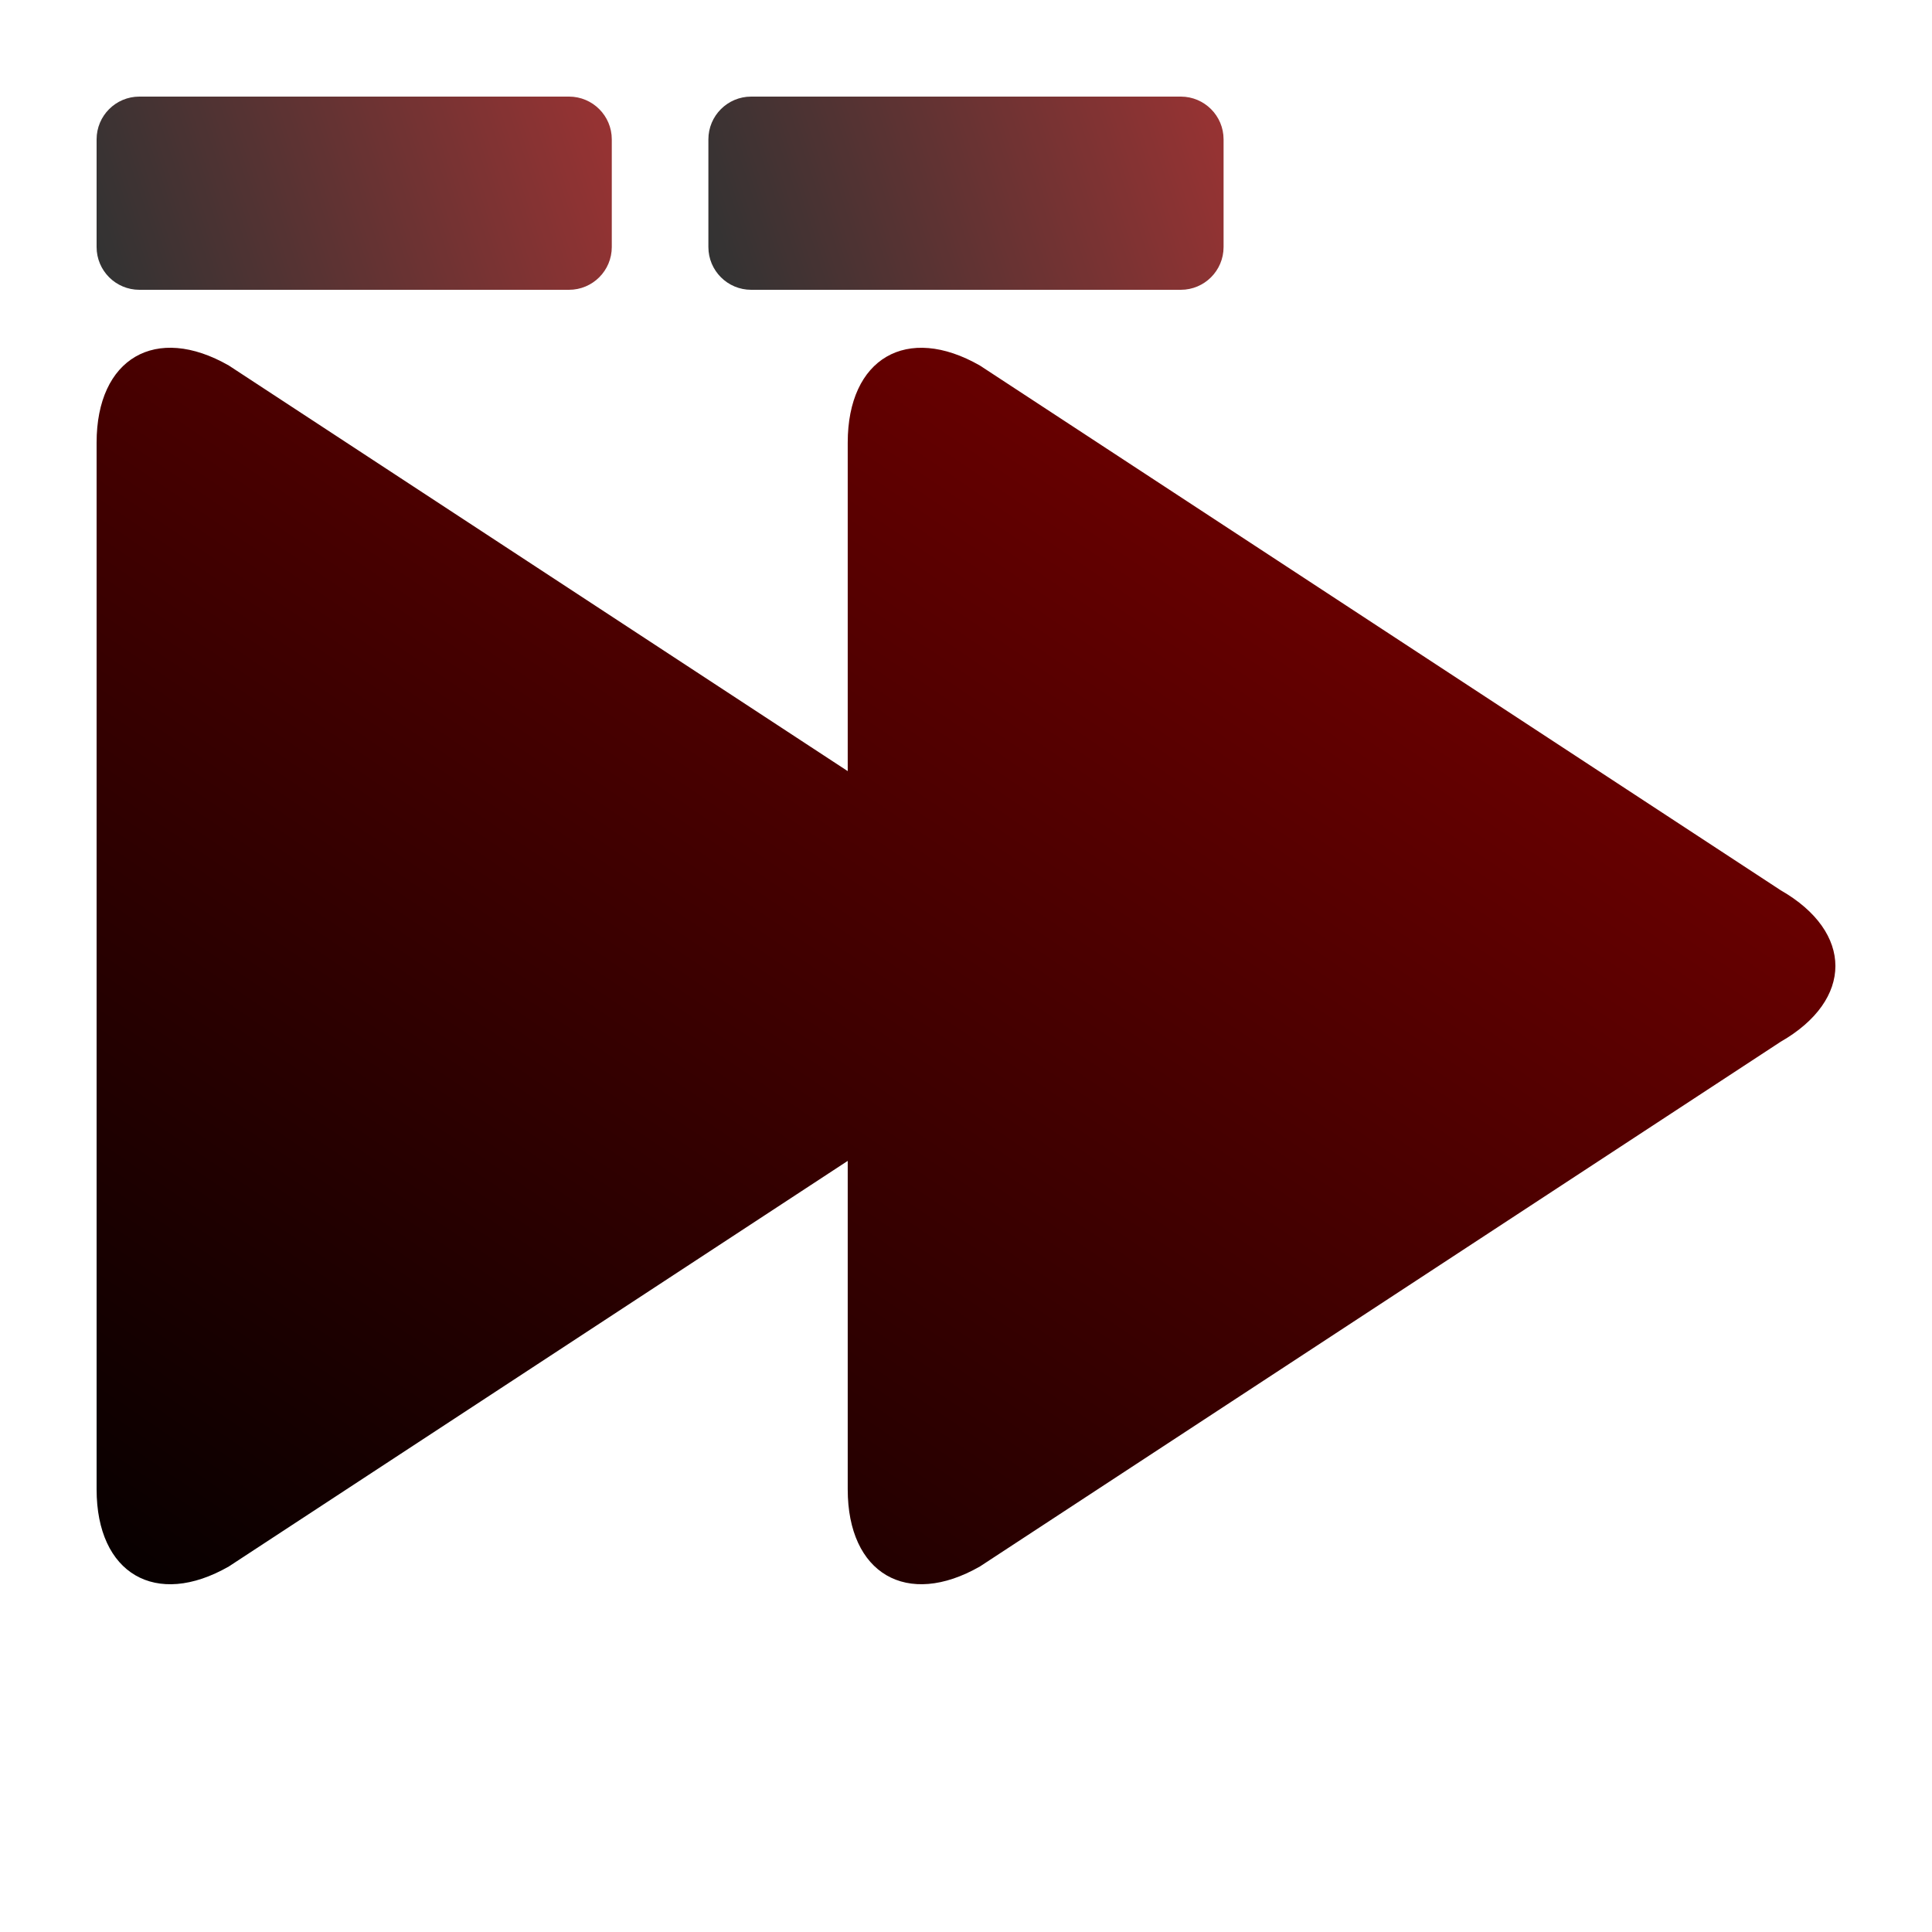
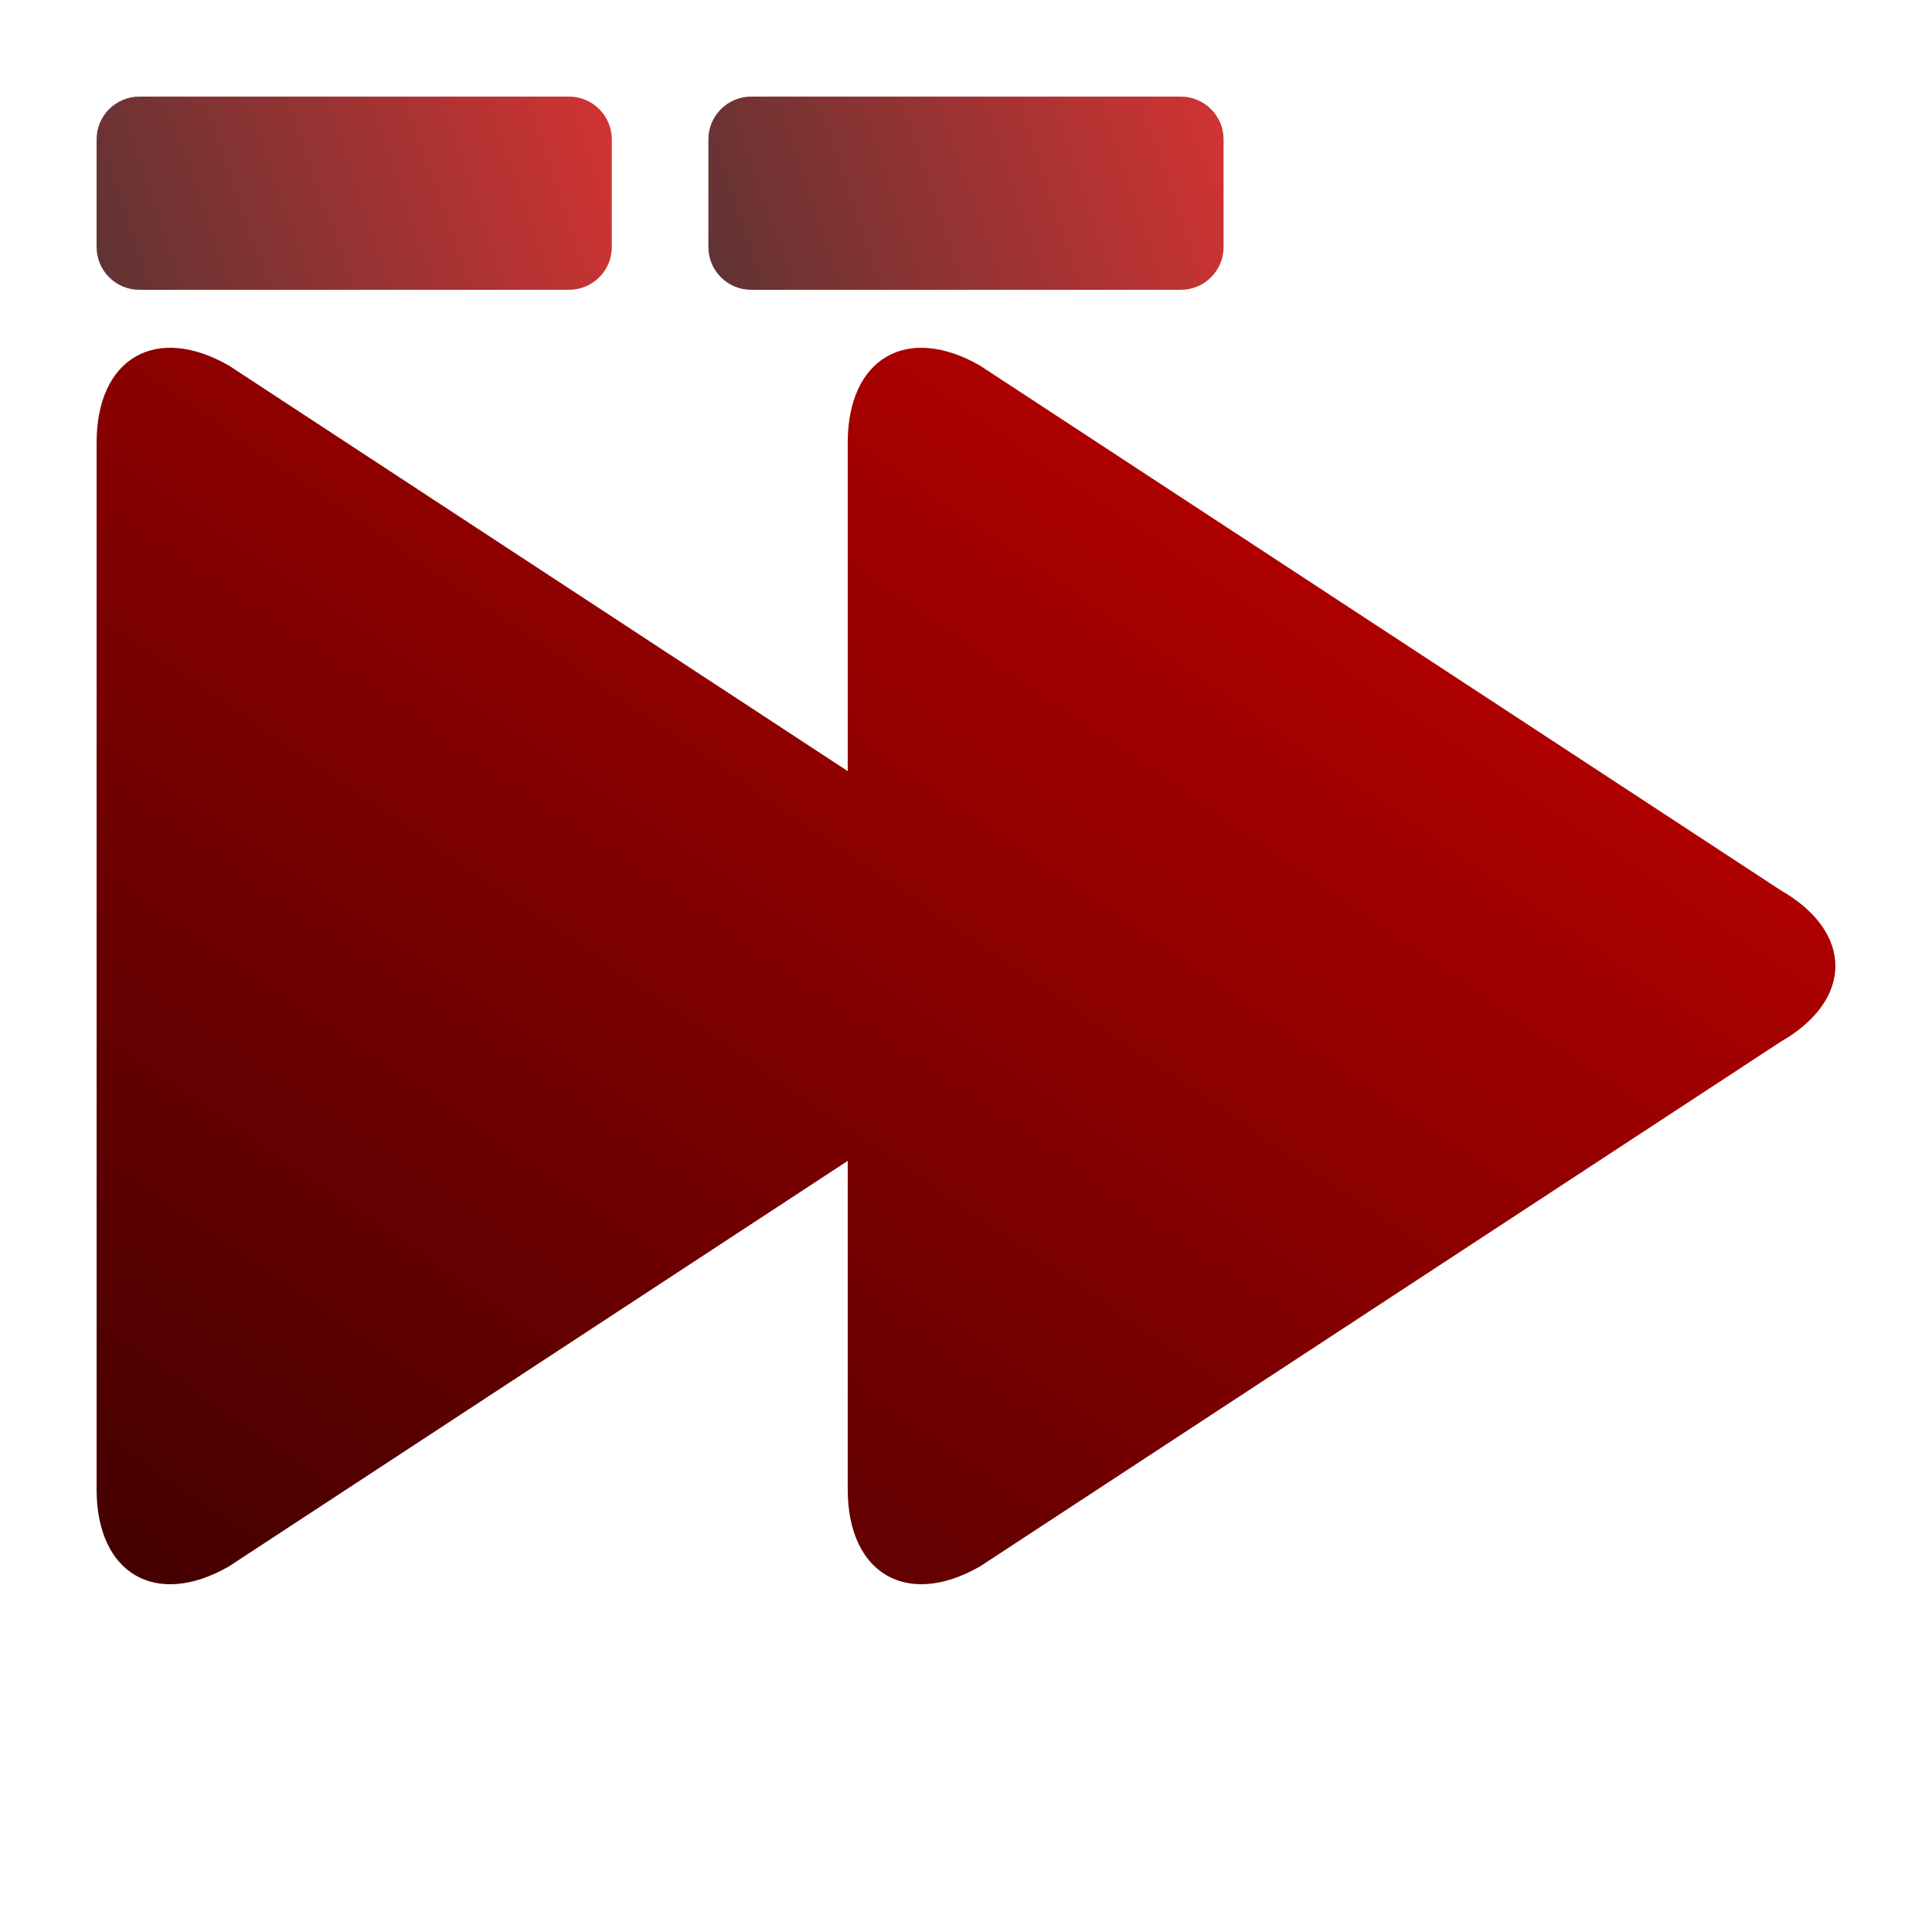
- <svg xmlns="http://www.w3.org/2000/svg" xmlns:xlink="http://www.w3.org/1999/xlink" version="1.1" id="Capa_1" x="0px" y="0px" viewBox="0 0 100 100" style="enable-background:new 0 0 100 100;" xml:space="preserve">
+ <svg xmlns="http://www.w3.org/2000/svg" xmlns:xlink="http://www.w3.org/1999/xlink" version="1.1" id="Capa_1" x="0px" y="0px" viewBox="0 0 100 100" style="enable-background:new 0 0 100 100;" xml:space="preserve" width="100%" height="100%">
  <defs id="defs9">
    <linearGradient id="linearGradient4140">
-       <stop style="stop-color:#000000;stop-opacity:1" offset="0" id="stop4142" />
-       <stop style="stop-color:#800000;stop-opacity:1" offset="1" id="stop4144" />
+       <stop style="stop-color:#3c0000;stop-opacity:1;" offset="0" id="stop4142" />
+       <stop style="stop-color:#c80000;stop-opacity:1;" offset="1" id="stop4144" />
    </linearGradient>
    <linearGradient xlink:href="#linearGradient4140" id="linearGradient4146" x1="83.682" y1="94.881" x2="25.314" y2="8.968" gradientUnits="userSpaceOnUse" gradientTransform="matrix(-0.9937943,0,0,0.9978375,98.25865,0.1078079)" />
    <linearGradient id="linearGradient4140-2">
-       <stop style="stop-color:#000000;stop-opacity:1" offset="0" id="stop4142-6" />
-       <stop style="stop-color:#800000;stop-opacity:1" offset="1" id="stop4144-1" />
+       <stop style="stop-color:#3c0000;stop-opacity:1;" offset="0" id="stop4142-6" />
+       <stop style="stop-color:#c80000;stop-opacity:1;" offset="1" id="stop4144-1" />
    </linearGradient>
    <linearGradient xlink:href="#linearGradient4140-2" id="linearGradient4246" gradientUnits="userSpaceOnUse" gradientTransform="matrix(0.9175173,0,0,1.114993,34.29179,0.8137125)" x1="4.3" y1="14.503" x2="31.461" y2="3.227" />
    <linearGradient xlink:href="#linearGradient4140-2" id="linearGradient4242" x1="4.3" y1="14.503" x2="31.461" y2="3.227" gradientUnits="userSpaceOnUse" gradientTransform="matrix(0.9175174,0,0,1.114993,2.625789,0.8137125)" />
  </defs>
  <path id="path5" d="m 11.845,18.92 32.033,20.993 0,-17 c 0,-4.371 3.065,-6.158 6.845,-3.991 L 92.165,46.078 c 3.78,2.166 3.78,5.678 0,7.844 L 50.723,81.079 c -3.78,2.166 -6.845,0.379 -6.845,-3.991 l 0,-17.001 -32.033,20.993 C 8.065,83.246 5,81.459 5,77.088 L 5,22.912 c 0,-4.371 3.065,-6.158 6.845,-3.992 z" style="fill:url(#linearGradient4146);fill-opacity:1" />
  <rect style="opacity:0.8;fill:url(#linearGradient4242);fill-opacity:1;stroke:#000000;stroke-width:0;stroke-linecap:round;stroke-linejoin:miter;stroke-miterlimit:5.7;stroke-dasharray:none;stroke-dashoffset:0;stroke-opacity:1" id="rect4226" width="26.666" height="10" x="5" y="5" ry="2.214" />
  <rect ry="2.214" y="5" x="36.666" height="10" width="26.666" id="rect4244" style="opacity:0.8;fill:url(#linearGradient4246);fill-opacity:1;stroke:#000000;stroke-width:0;stroke-linecap:round;stroke-linejoin:miter;stroke-miterlimit:5.7;stroke-dasharray:none;stroke-dashoffset:0;stroke-opacity:1" />
</svg>
